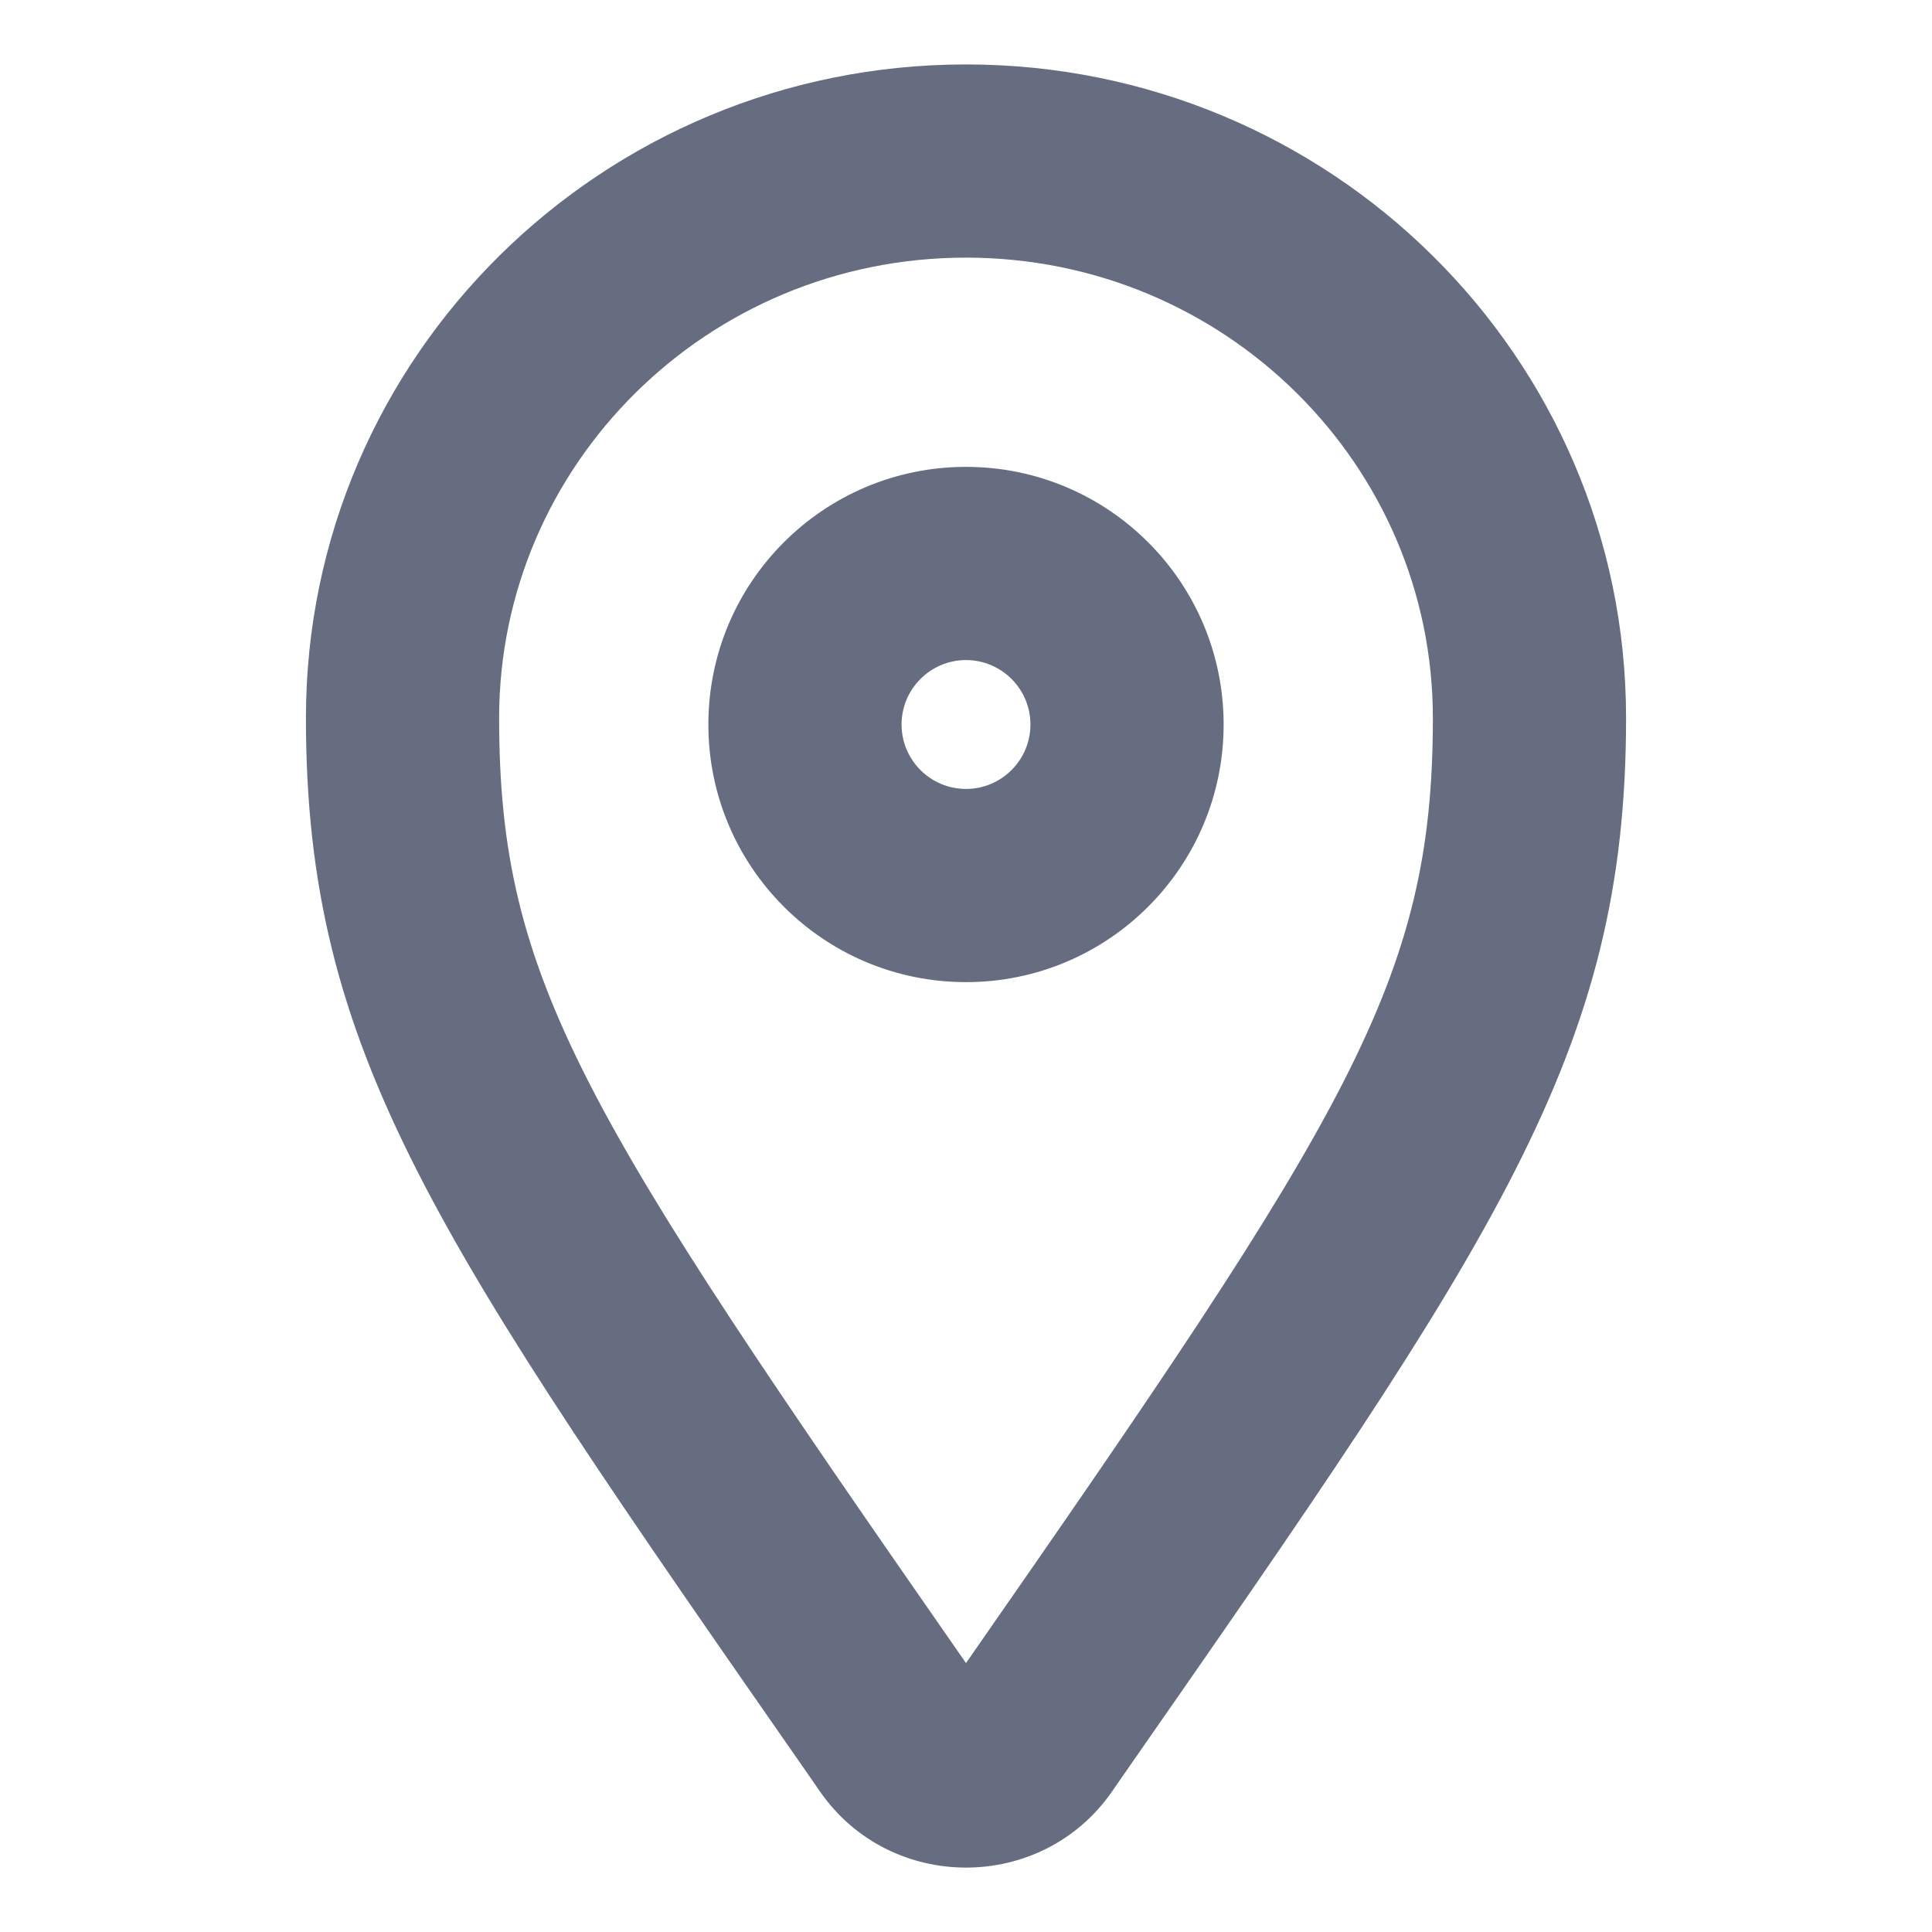
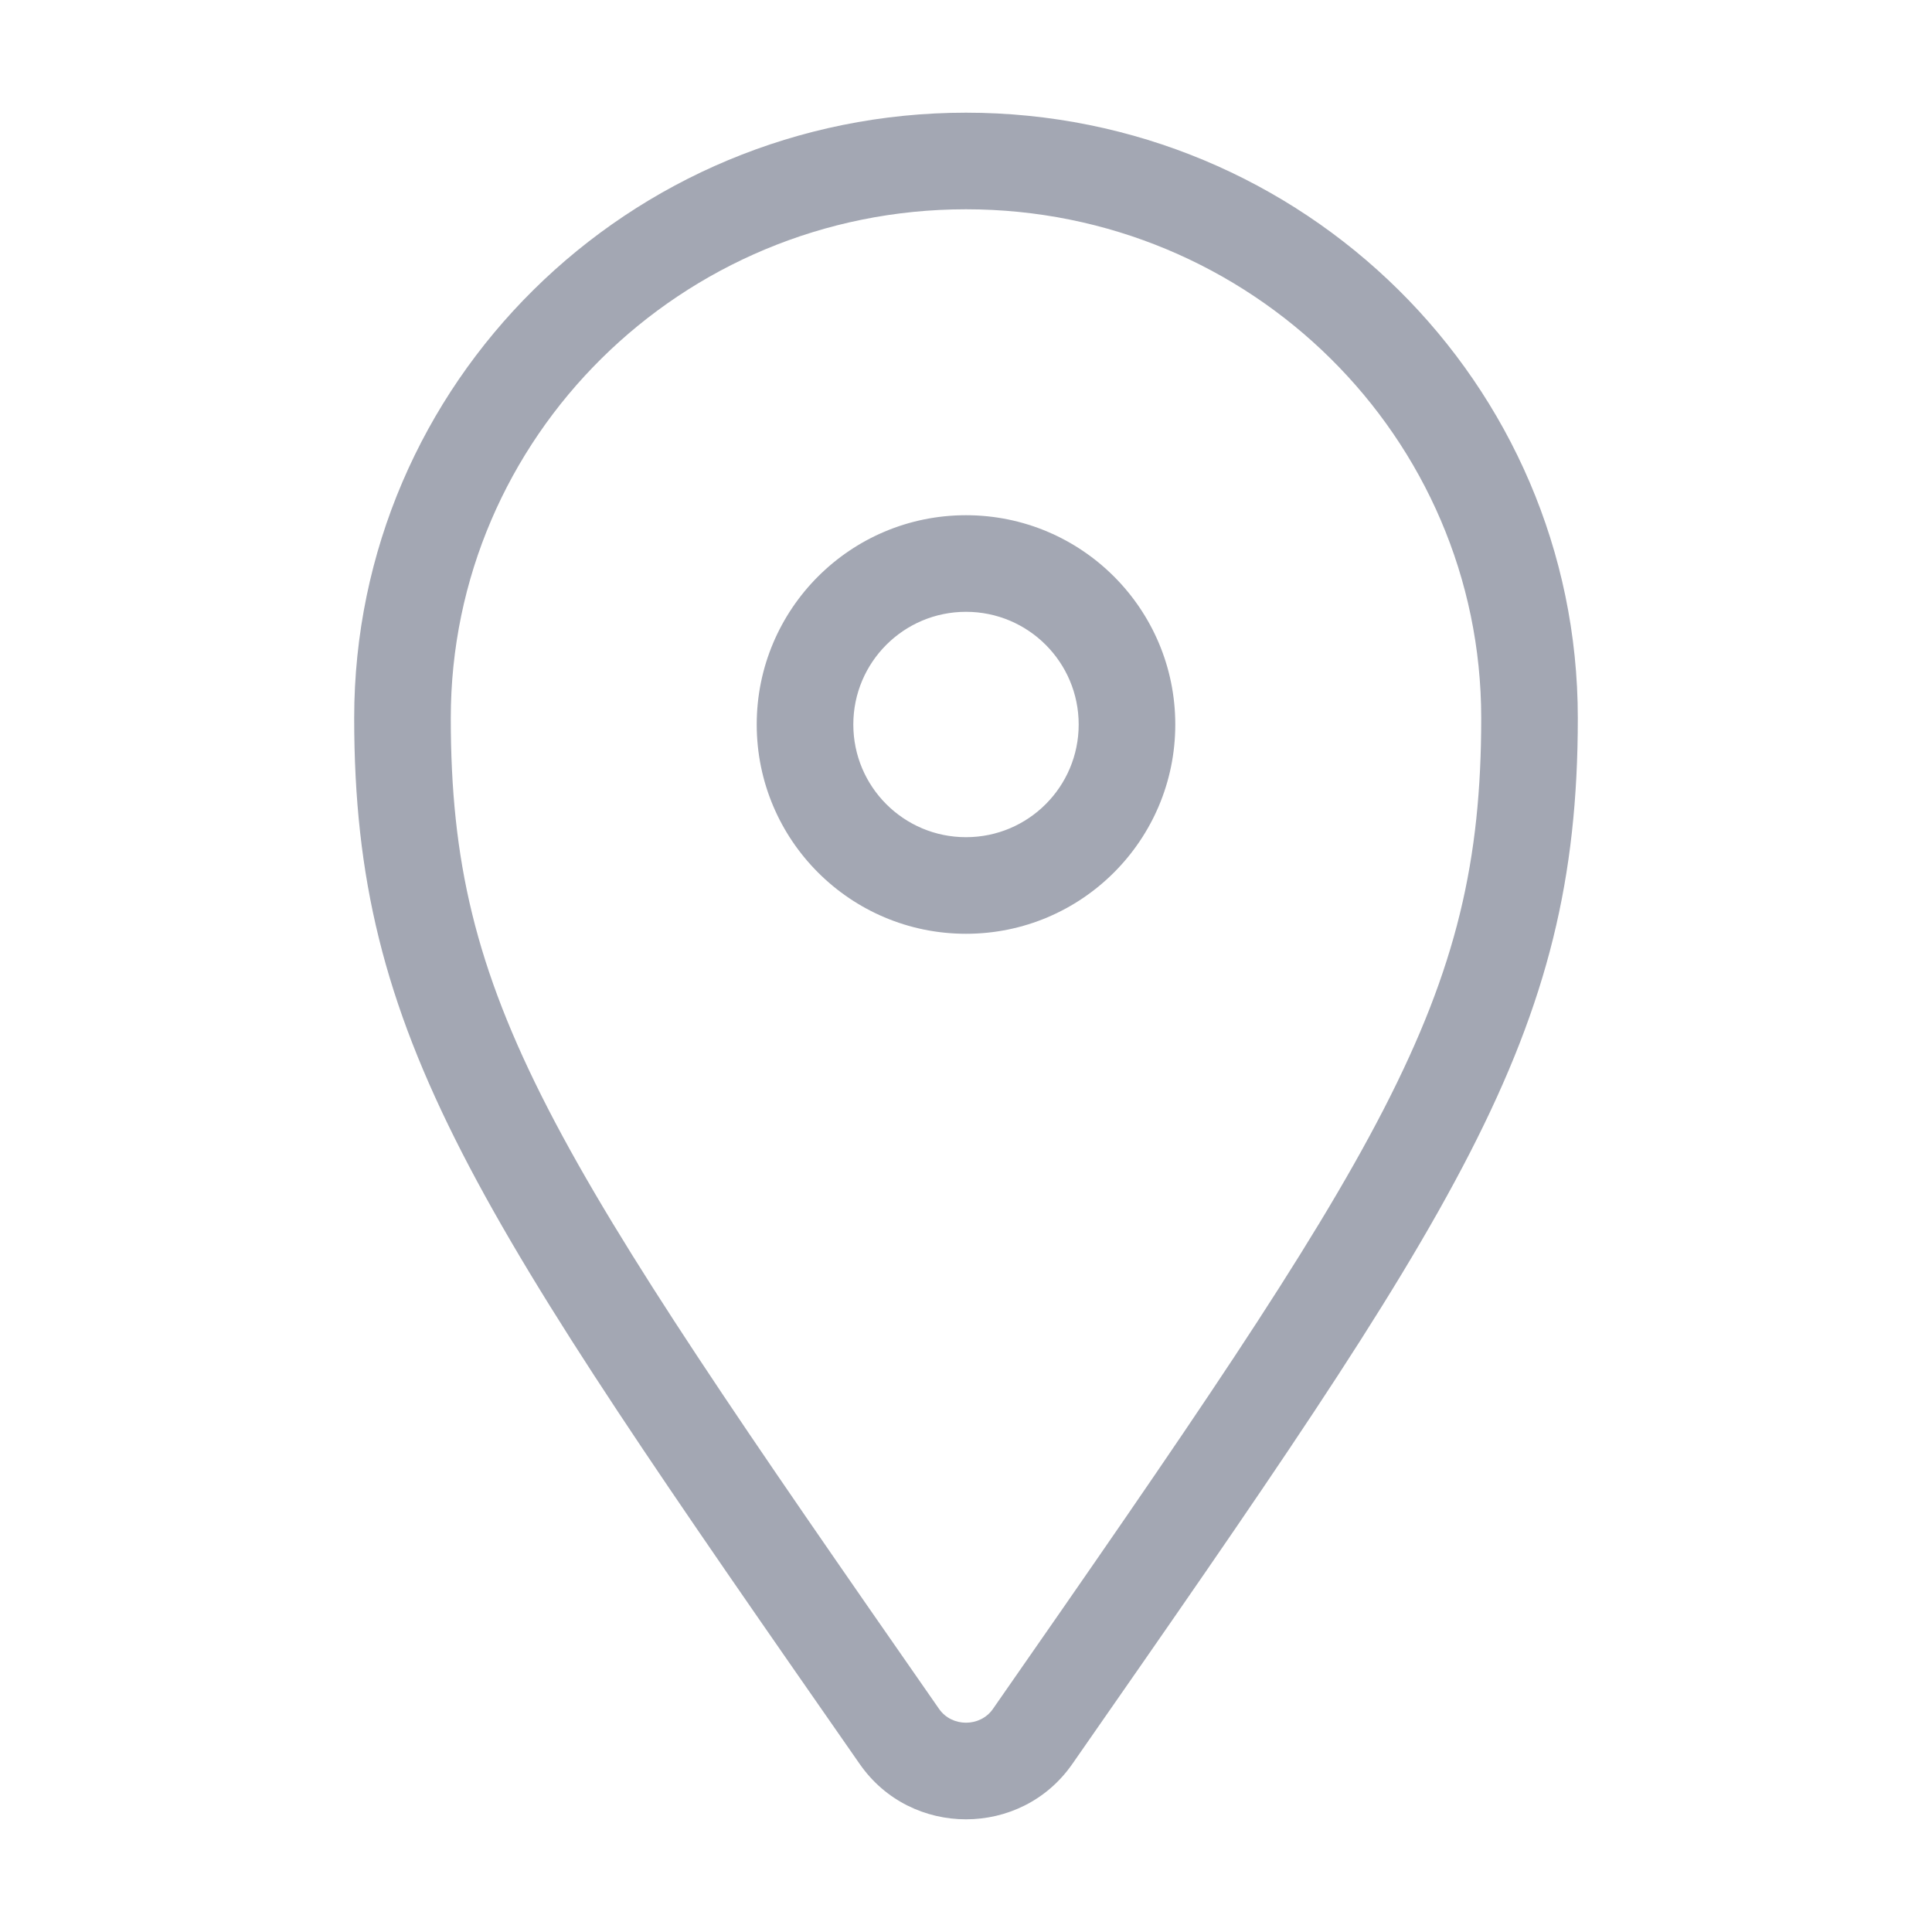
- <svg xmlns="http://www.w3.org/2000/svg" width="20" height="20" viewBox="0 0 20 20" fill="none">
-   <path fill-rule="evenodd" clip-rule="evenodd" d="M3.167 7.433C3.167 3.685 6.237 0.667 10 0.667C13.763 0.667 16.833 3.685 16.833 7.433C16.833 10.901 15.5 12.816 11.622 18.386L11.51 18.548C10.781 19.595 9.219 19.595 8.49 18.548L8.378 18.386C4.5 12.816 3.167 10.901 3.167 7.433ZM10 2.667C7.32 2.667 5.167 4.812 5.167 7.433C5.167 10.15 6.035 11.518 10 17.216C13.965 11.518 14.833 10.15 14.833 7.433C14.833 4.812 12.68 2.667 10 2.667ZM7.333 7.5C7.333 6.027 8.527 4.833 10 4.833C11.473 4.833 12.667 6.027 12.667 7.5C12.667 8.973 11.473 10.167 10 10.167C8.527 10.167 7.333 8.973 7.333 7.5ZM10 6.833C9.632 6.833 9.333 7.132 9.333 7.5C9.333 7.868 9.632 8.167 10 8.167C10.368 8.167 10.667 7.868 10.667 7.5C10.667 7.132 10.368 6.833 10 6.833Z" fill="#666D80" />
+ <svg xmlns="http://www.w3.org/2000/svg" width="40" height="40" viewBox="0 0 40 40" fill="none">
+   <g opacity="0.6">
+     <path fill-rule="evenodd" clip-rule="evenodd" d="M7.333 14.867C7.333 7.934 13.015 2.333 20 2.333C26.985 2.333 32.667 7.934 32.667 14.867C32.667 21.487 30.188 25.048 22.214 36.503L22.199 36.524C21.138 38.048 18.861 38.048 17.801 36.524L17.786 36.503C9.812 25.048 7.333 21.487 7.333 14.867ZM20 4.333C14.098 4.333 9.333 9.06 9.333 14.867C9.333 20.737 11.344 23.748 19.442 35.381C19.707 35.762 20.293 35.762 20.558 35.381C28.656 23.748 30.667 20.737 30.667 14.867C30.667 9.06 25.902 4.333 20 4.333ZM15.667 15C15.667 12.607 17.607 10.667 20 10.667C22.393 10.667 24.333 12.607 24.333 15C24.333 17.393 22.393 19.333 20 19.333C17.607 19.333 15.667 17.393 15.667 15ZM20 12.667C18.711 12.667 17.667 13.711 17.667 15C17.667 16.289 18.711 17.333 20 17.333C21.289 17.333 22.333 16.289 22.333 15C22.333 13.711 21.289 12.667 20 12.667Z" fill="#666D80" />
+   </g>
</svg>
